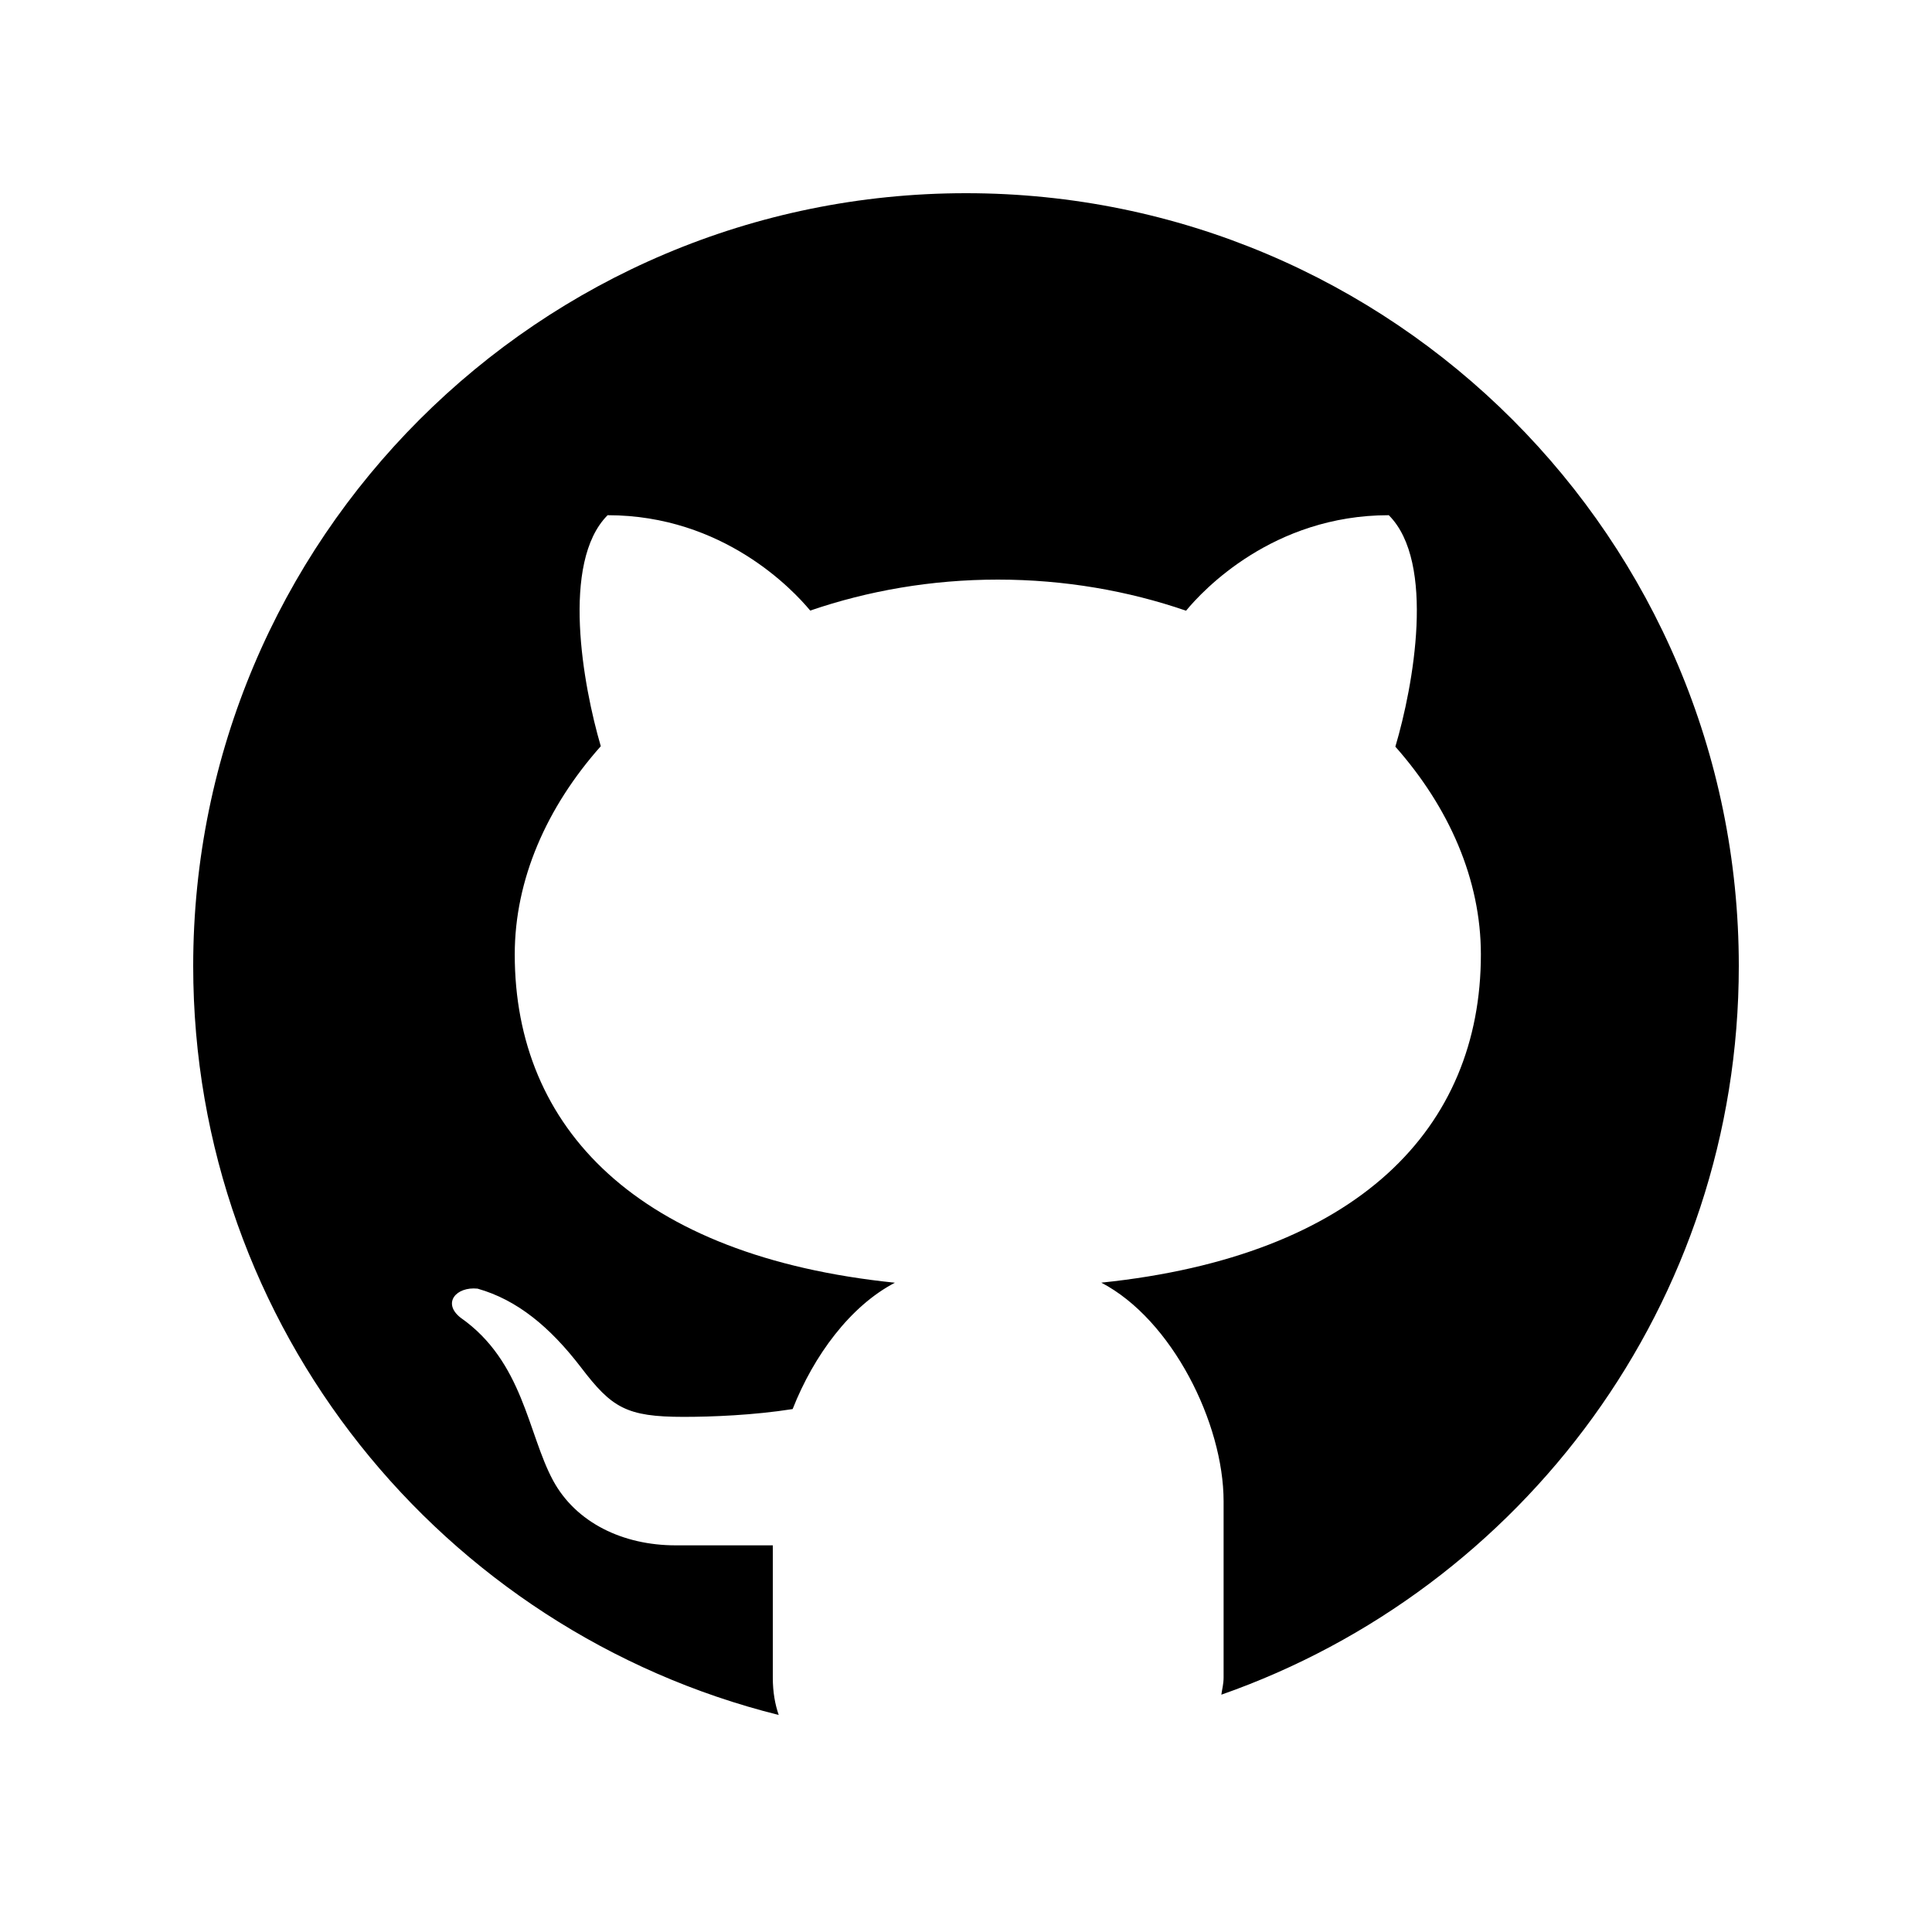
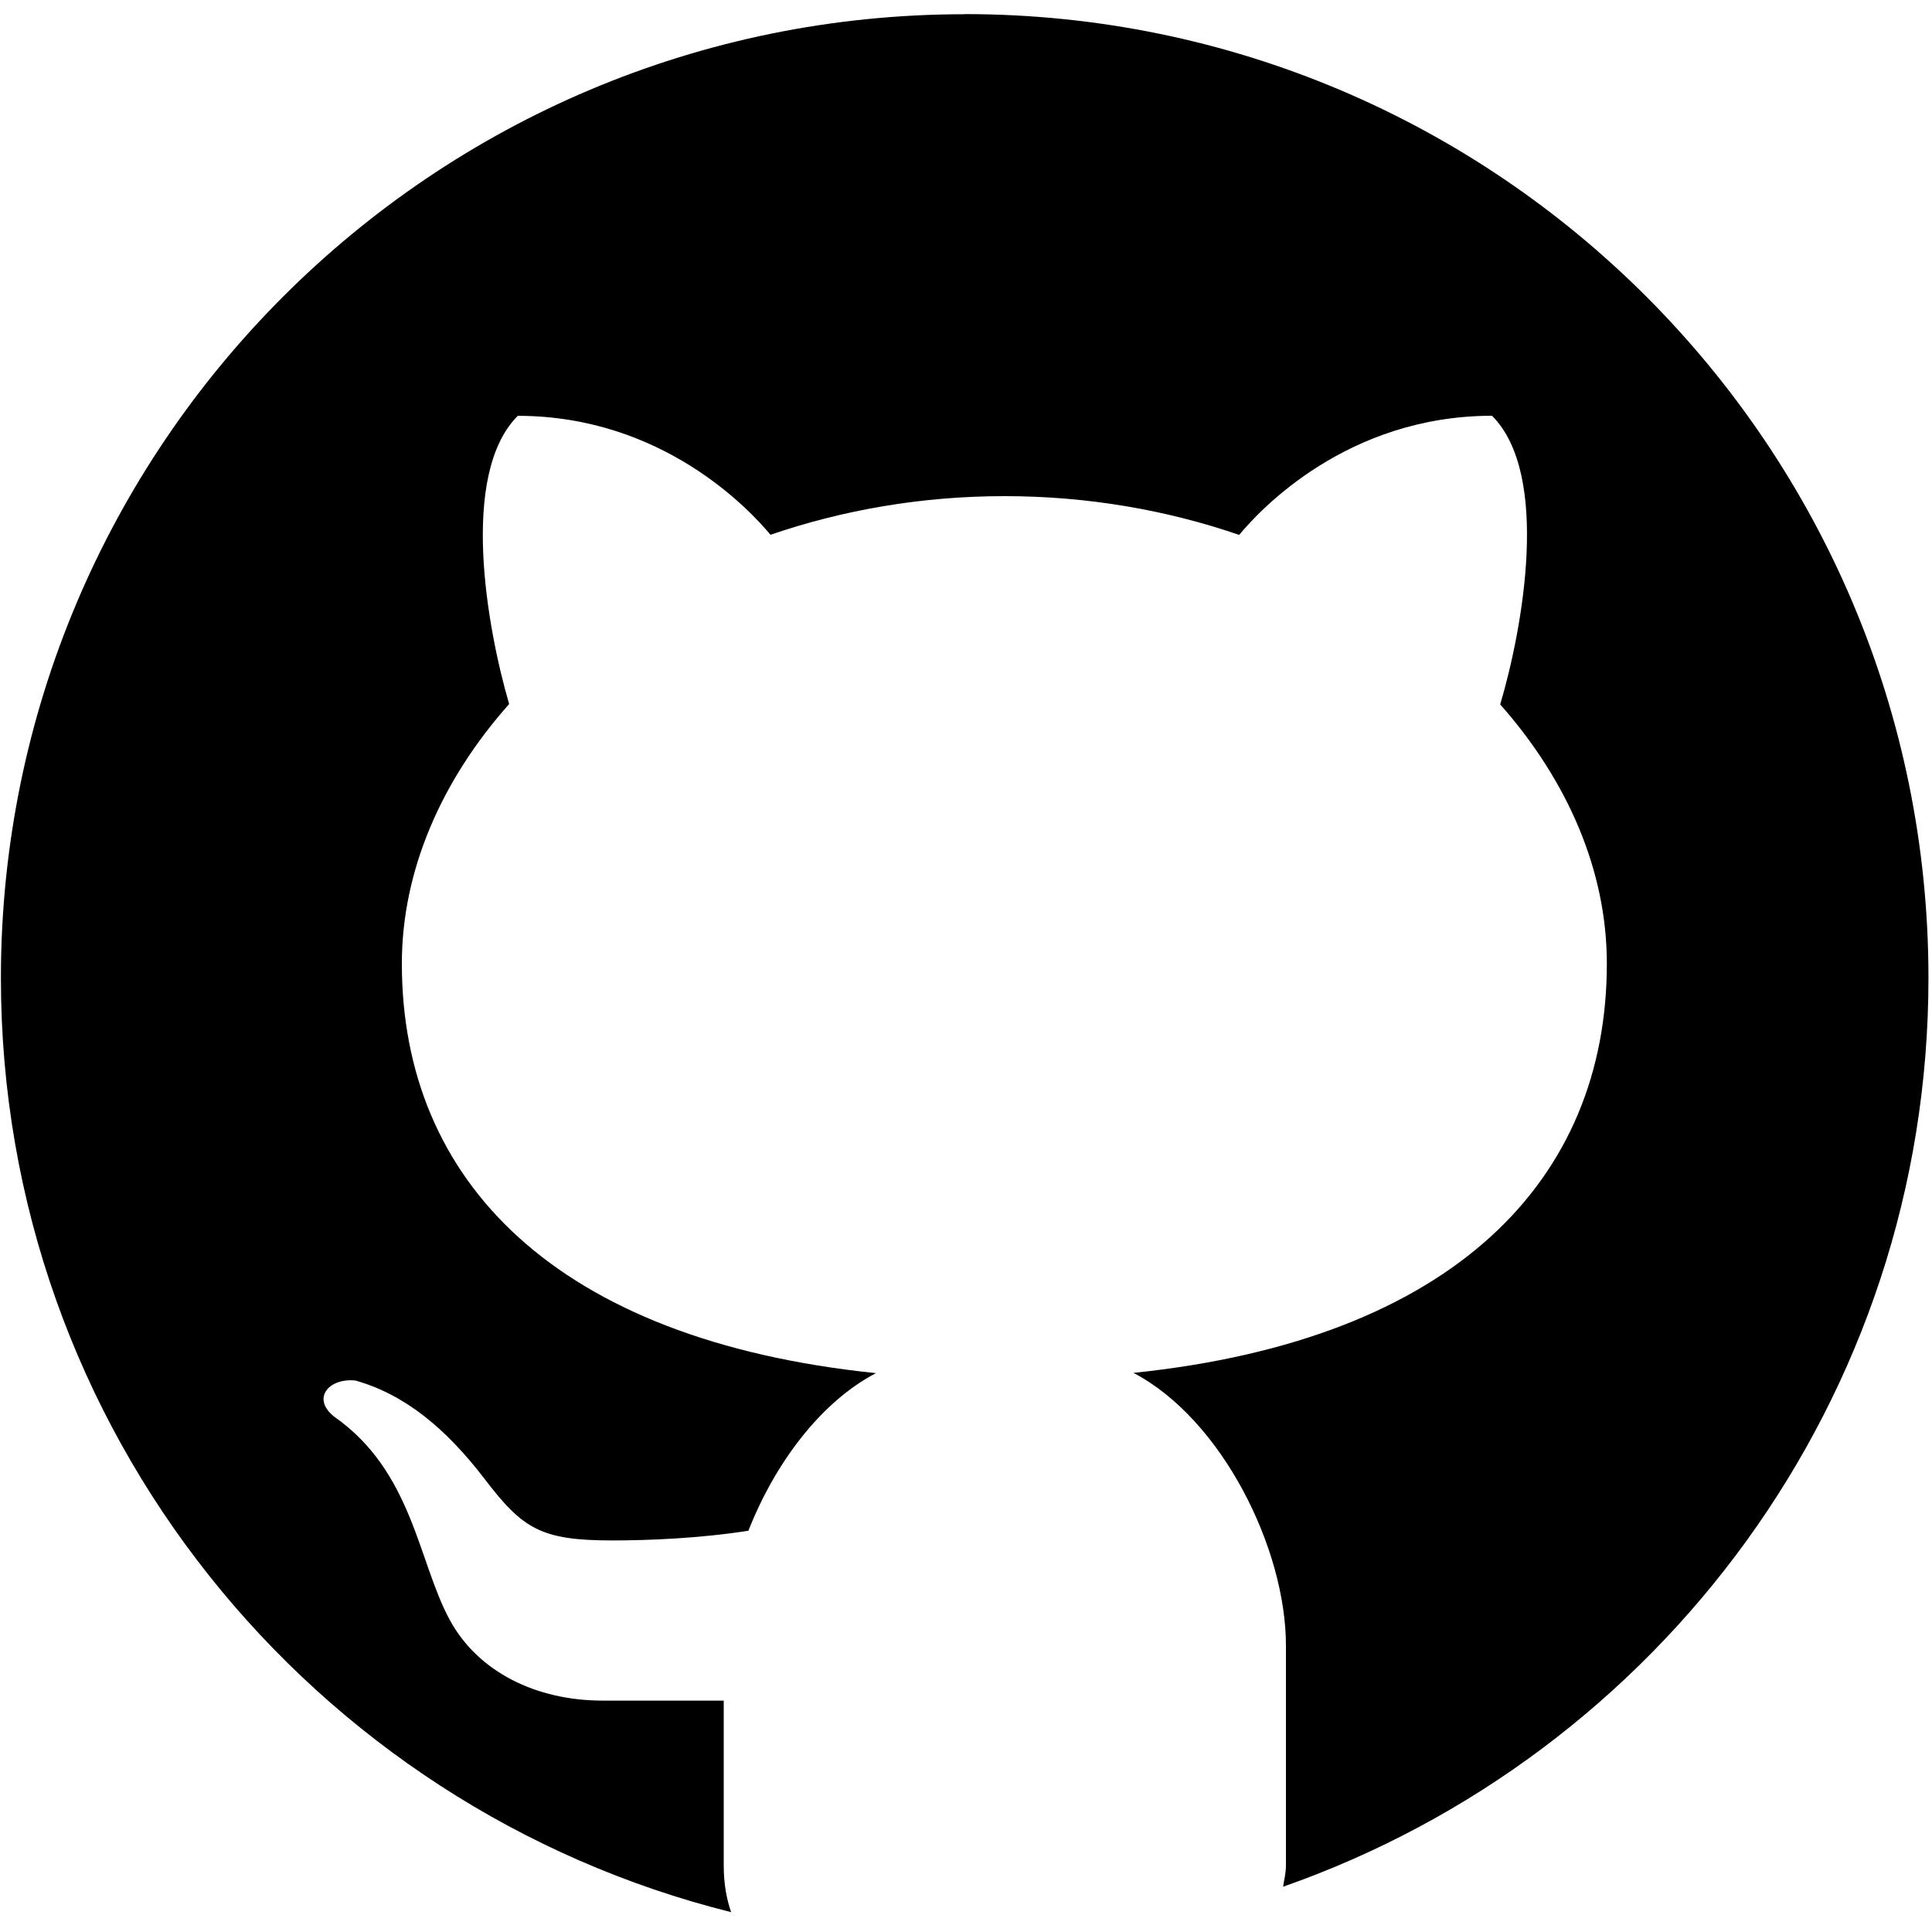
- <svg xmlns="http://www.w3.org/2000/svg" viewBox="0 0 30 30" width="30px" height="30px">
-   <path d="M15,3C8.373,3,3,8.373,3,15c0,5.623,3.872,10.328,9.092,11.63C12.036,26.468,12,26.28,12,26.047v-2.051 c-0.487,0-1.303,0-1.508,0c-0.821,0-1.551-0.353-1.905-1.009c-0.393-0.729-0.461-1.844-1.435-2.526 c-0.289-0.227-0.069-0.486,0.264-0.451c0.615,0.174,1.125,0.596,1.605,1.222c0.478,0.627,0.703,0.769,1.596,0.769 c0.433,0,1.081-0.025,1.691-0.121c0.328-0.833,0.895-1.6,1.588-1.962c-3.996-0.411-5.903-2.399-5.903-5.098 c0-1.162,0.495-2.286,1.336-3.233C9.053,10.647,8.706,8.73,9.435,8c1.798,0,2.885,1.166,3.146,1.481C13.477,9.174,14.461,9,15.495,9 c1.036,0,2.024,0.174,2.922,0.483C18.675,9.17,19.763,8,21.565,8c0.732,0.731,0.381,2.656,0.102,3.594 c0.836,0.945,1.328,2.066,1.328,3.226c0,2.697-1.904,4.684-5.894,5.097C18.199,20.49,19,22.1,19,23.313v2.734 c0,0.104-0.023,0.179-0.035,0.268C23.641,24.676,27,20.236,27,15C27,8.373,21.627,3,15,3z" />
+ <svg xmlns="http://www.w3.org/2000/svg" viewBox="0 0 30 30" width="30px" height="30px" version="1.1" id="svg1">
+   <defs id="defs1" />
+   <path d="m 14.98,0.221 c -8.265,0 -14.966,6.701 -14.966,14.966 0,7.013 4.829,12.881 11.339,14.505 -0.07,-0.202 -0.115,-0.437 -0.115,-0.727 V 26.407 c -0.607,0 -1.625,0 -1.881,0 -1.024,0 -1.934,-0.44 -2.376,-1.258 -0.49,-0.909 -0.575,-2.3 -1.79,-3.15 -0.36,-0.283 -0.086,-0.606 0.329,-0.562 0.767,0.217 1.403,0.743 2.002,1.524 0.596,0.782 0.877,0.959 1.99,0.959 0.54,0 1.348,-0.031 2.109,-0.151 0.409,-1.039 1.116,-1.995 1.981,-2.447 -4.984,-0.513 -7.362,-2.992 -7.362,-6.358 0,-1.449 0.617,-2.851 1.666,-4.032 C 7.563,9.758 7.131,7.367 8.04,6.457 c 2.242,0 3.598,1.454 3.924,1.847 1.117,-0.383 2.345,-0.6 3.634,-0.6 1.292,0 2.524,0.217 3.644,0.602 0.322,-0.39 1.679,-1.85 3.926,-1.85 0.913,0.912 0.475,3.312 0.127,4.482 1.043,1.179 1.656,2.577 1.656,4.023 0,3.364 -2.375,5.842 -7.351,6.357 1.369,0.715 2.368,2.723 2.368,4.235 v 3.41 c 0,0.13 -0.029,0.223 -0.044,0.334 5.832,-2.044 10.021,-7.582 10.021,-14.112 0,-8.265 -6.701,-14.966 -14.966,-14.966 z" id="path1" style="stroke-width:1.247" />
</svg>
